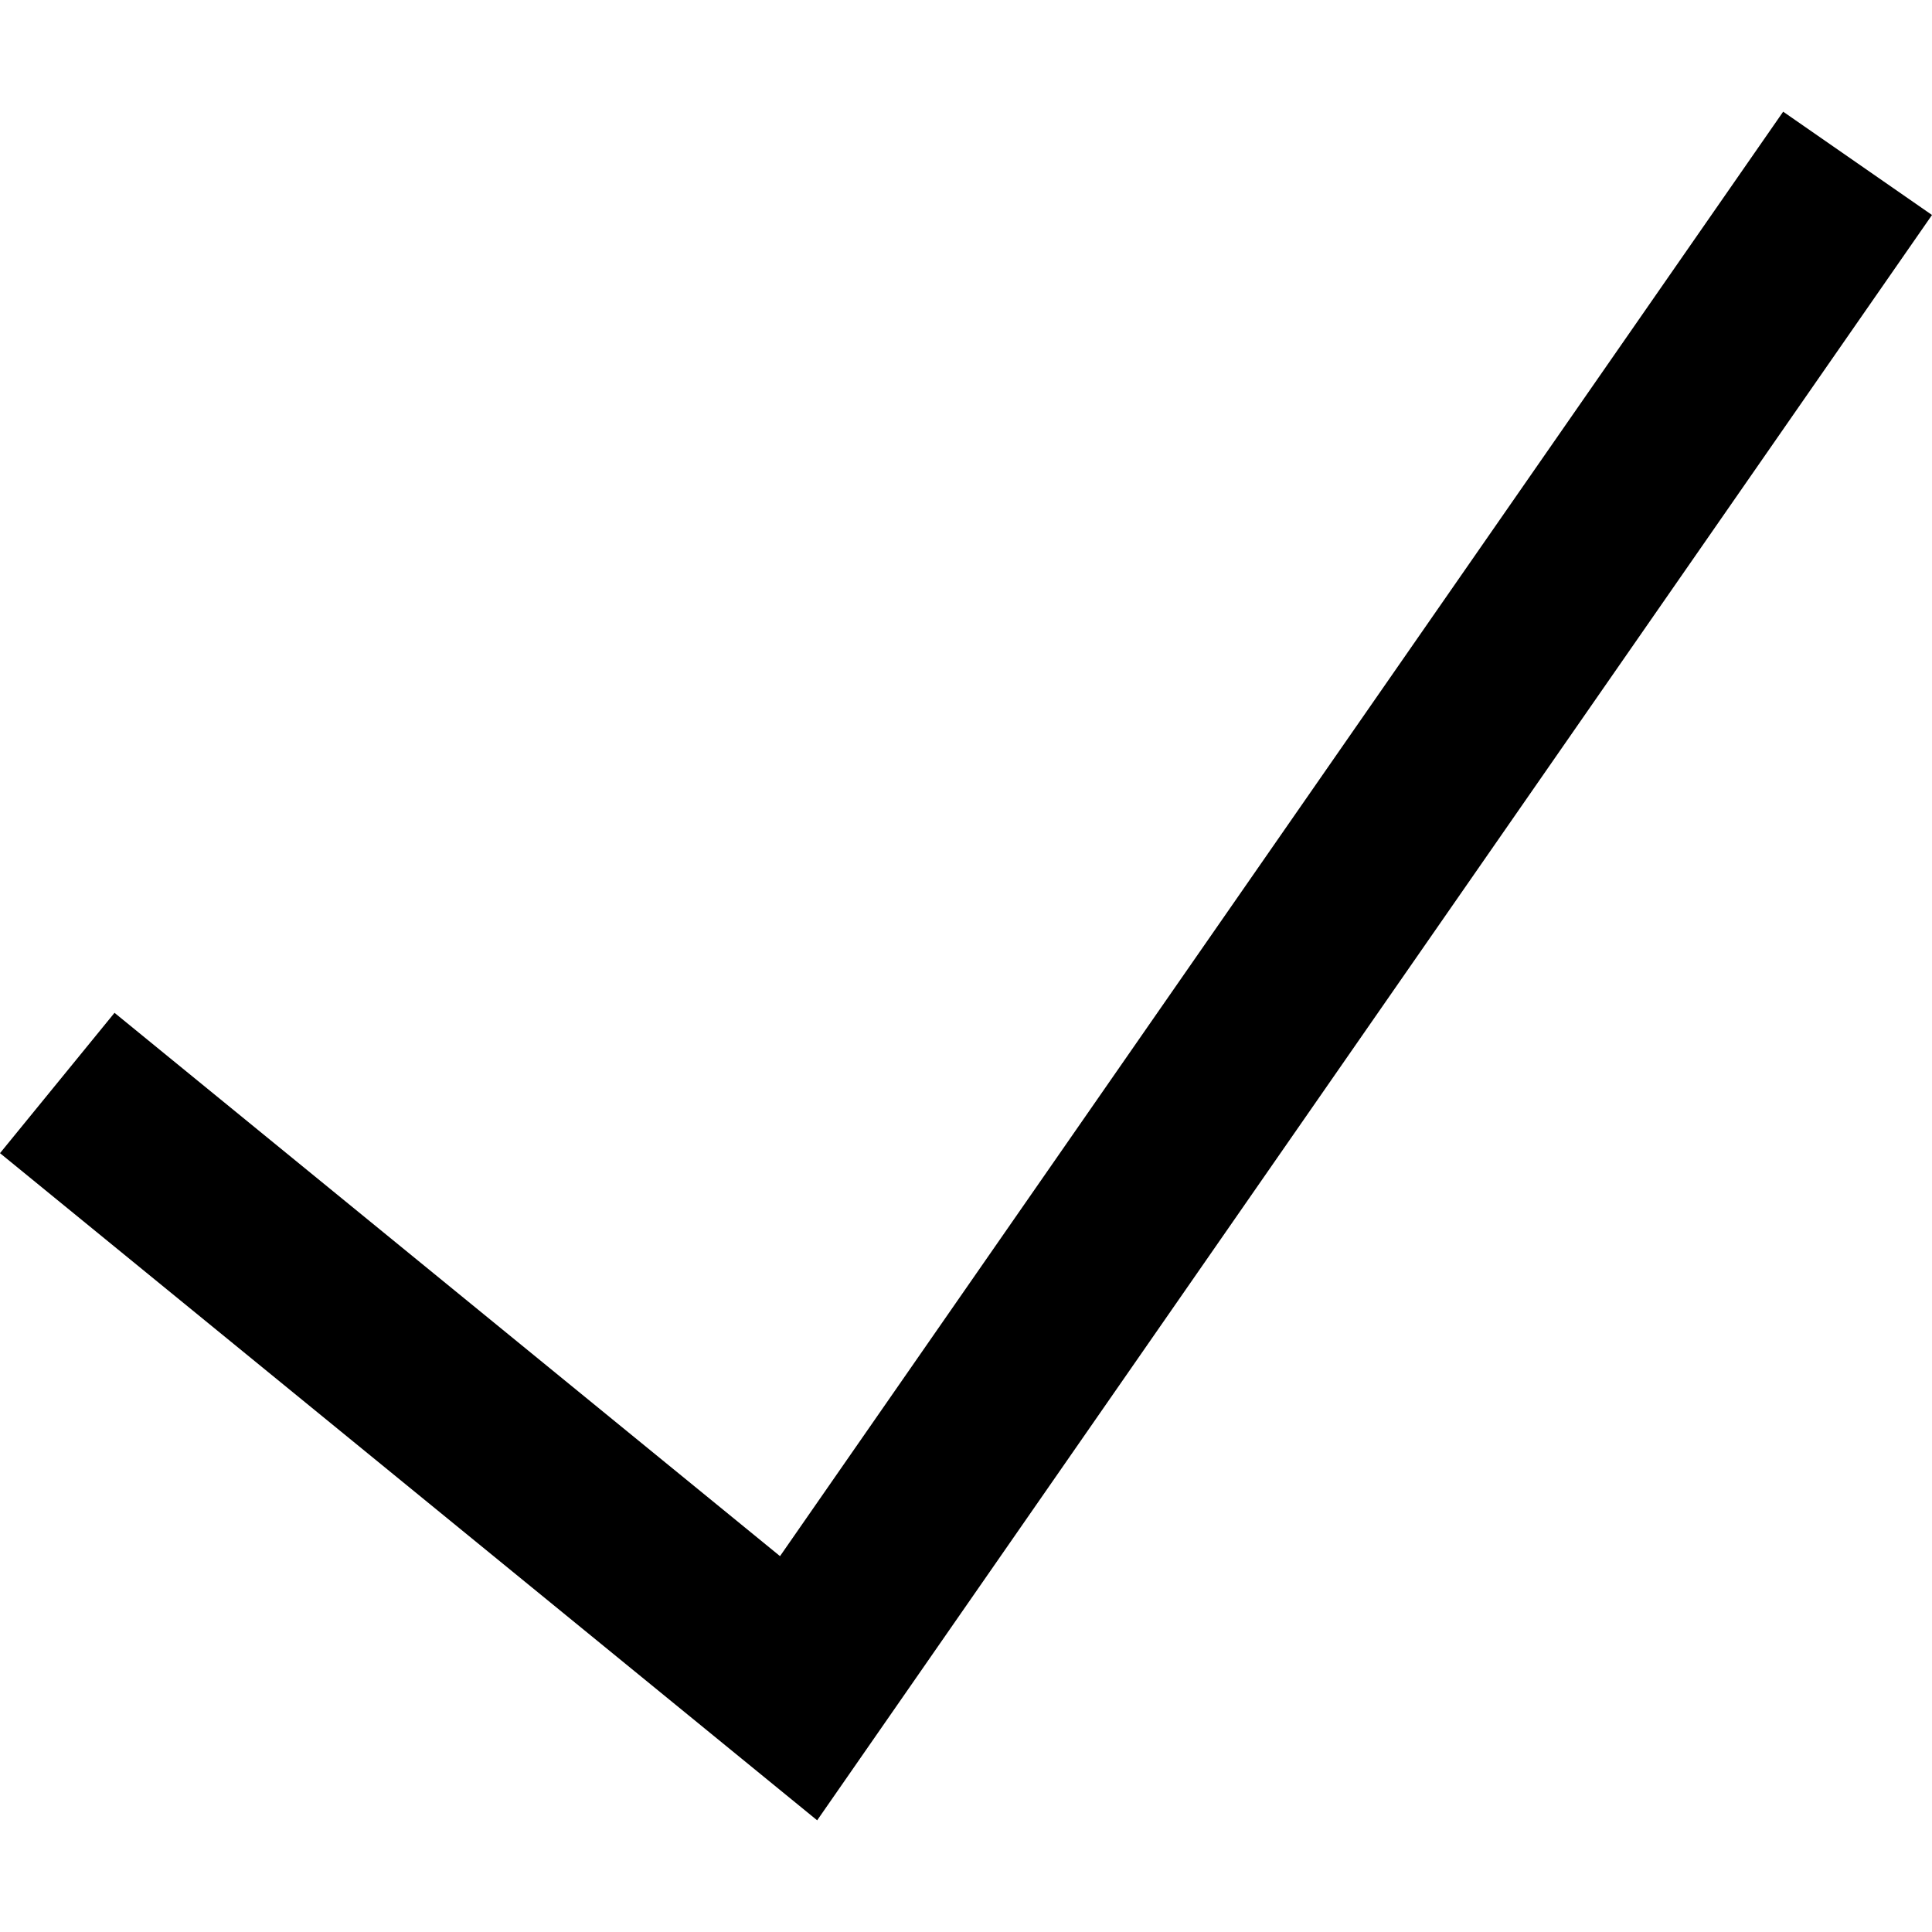
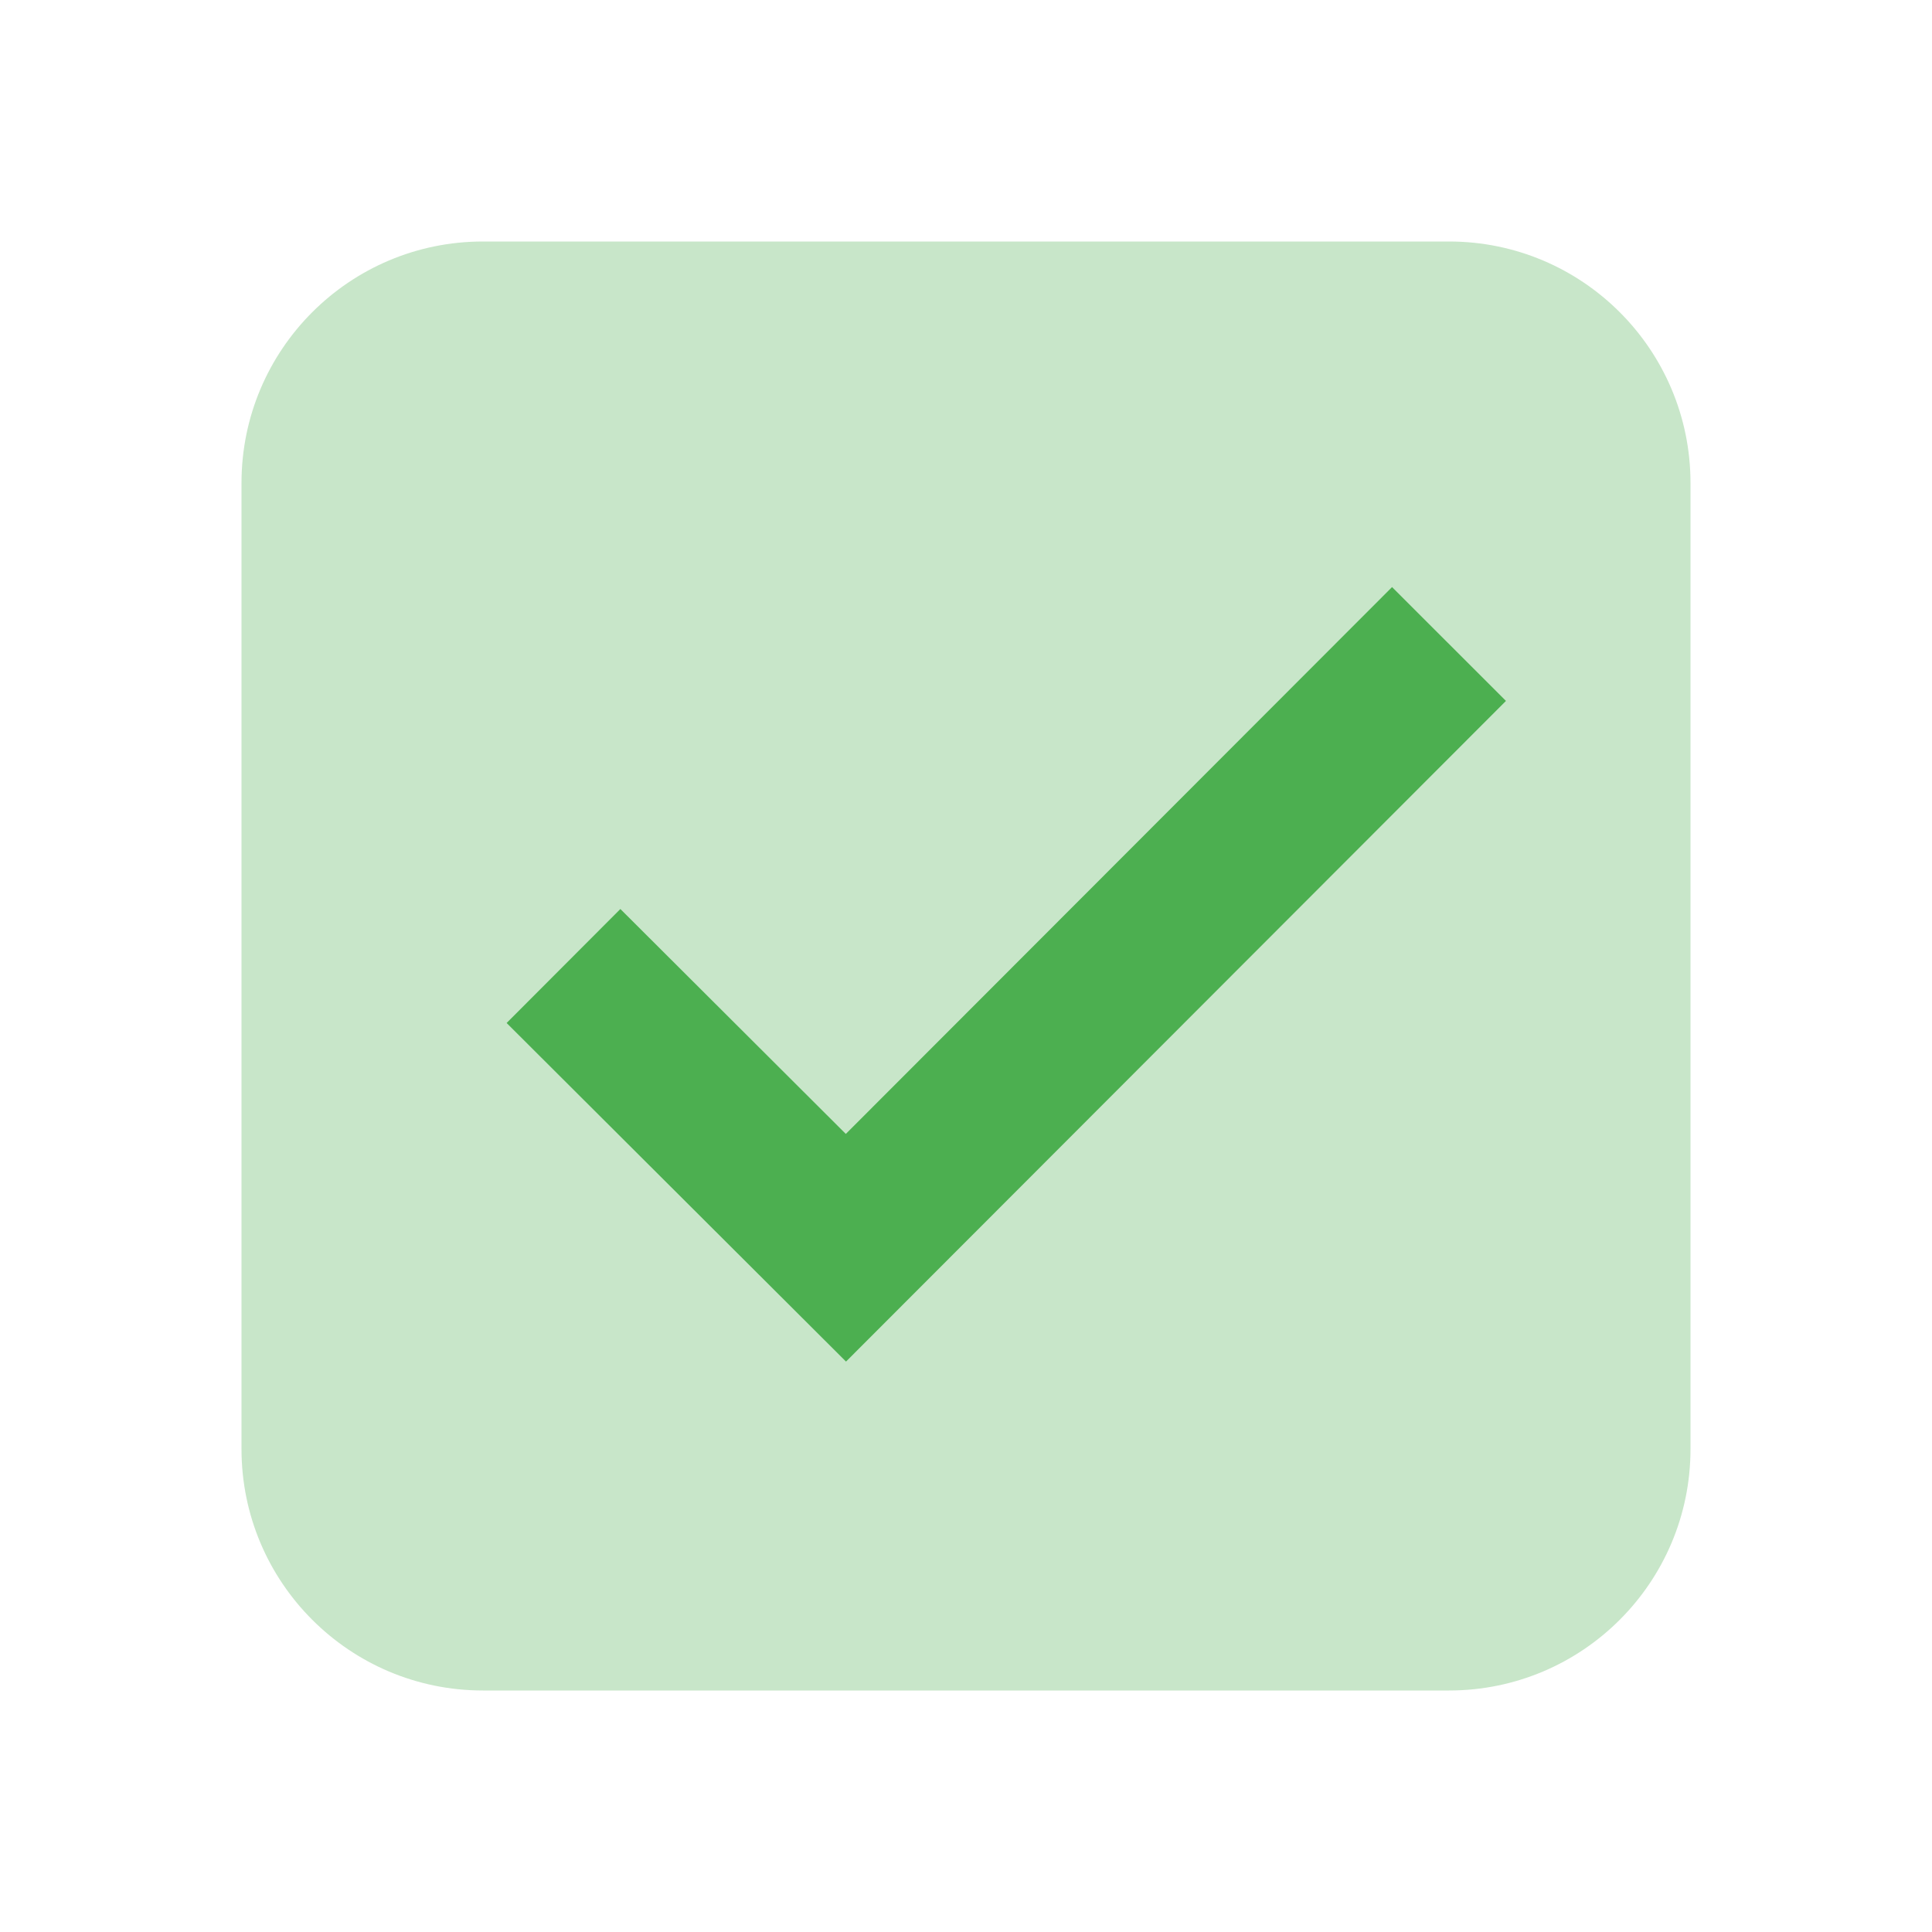
- <svg xmlns="http://www.w3.org/2000/svg" fill="#000000" height="800px" width="800px" version="1.1" id="Capa_1" viewBox="0 0 490 490" xml:space="preserve">
-   <polygon points="452.253,28.326 197.831,394.674 29.044,256.875 0,292.469 207.253,461.674 490,54.528 " />
+ <svg xmlns="http://www.w3.org/2000/svg" viewBox="0 0 48 48" width="96px" height="96px">
+   <path fill="#c8e6c9" d="M36,42H12c-3.314,0-6-2.686-6-6V12c0-3.314,2.686-6,6-6h24c3.314,0,6,2.686,6,6v24C42,39.314,39.314,42,36,42z" />
+   <path fill="#4caf50" d="M34.585 14.586L21.014 28.172 15.413 22.584 12.587 25.416 21.019 33.828 37.415 17.414z" />
</svg>
